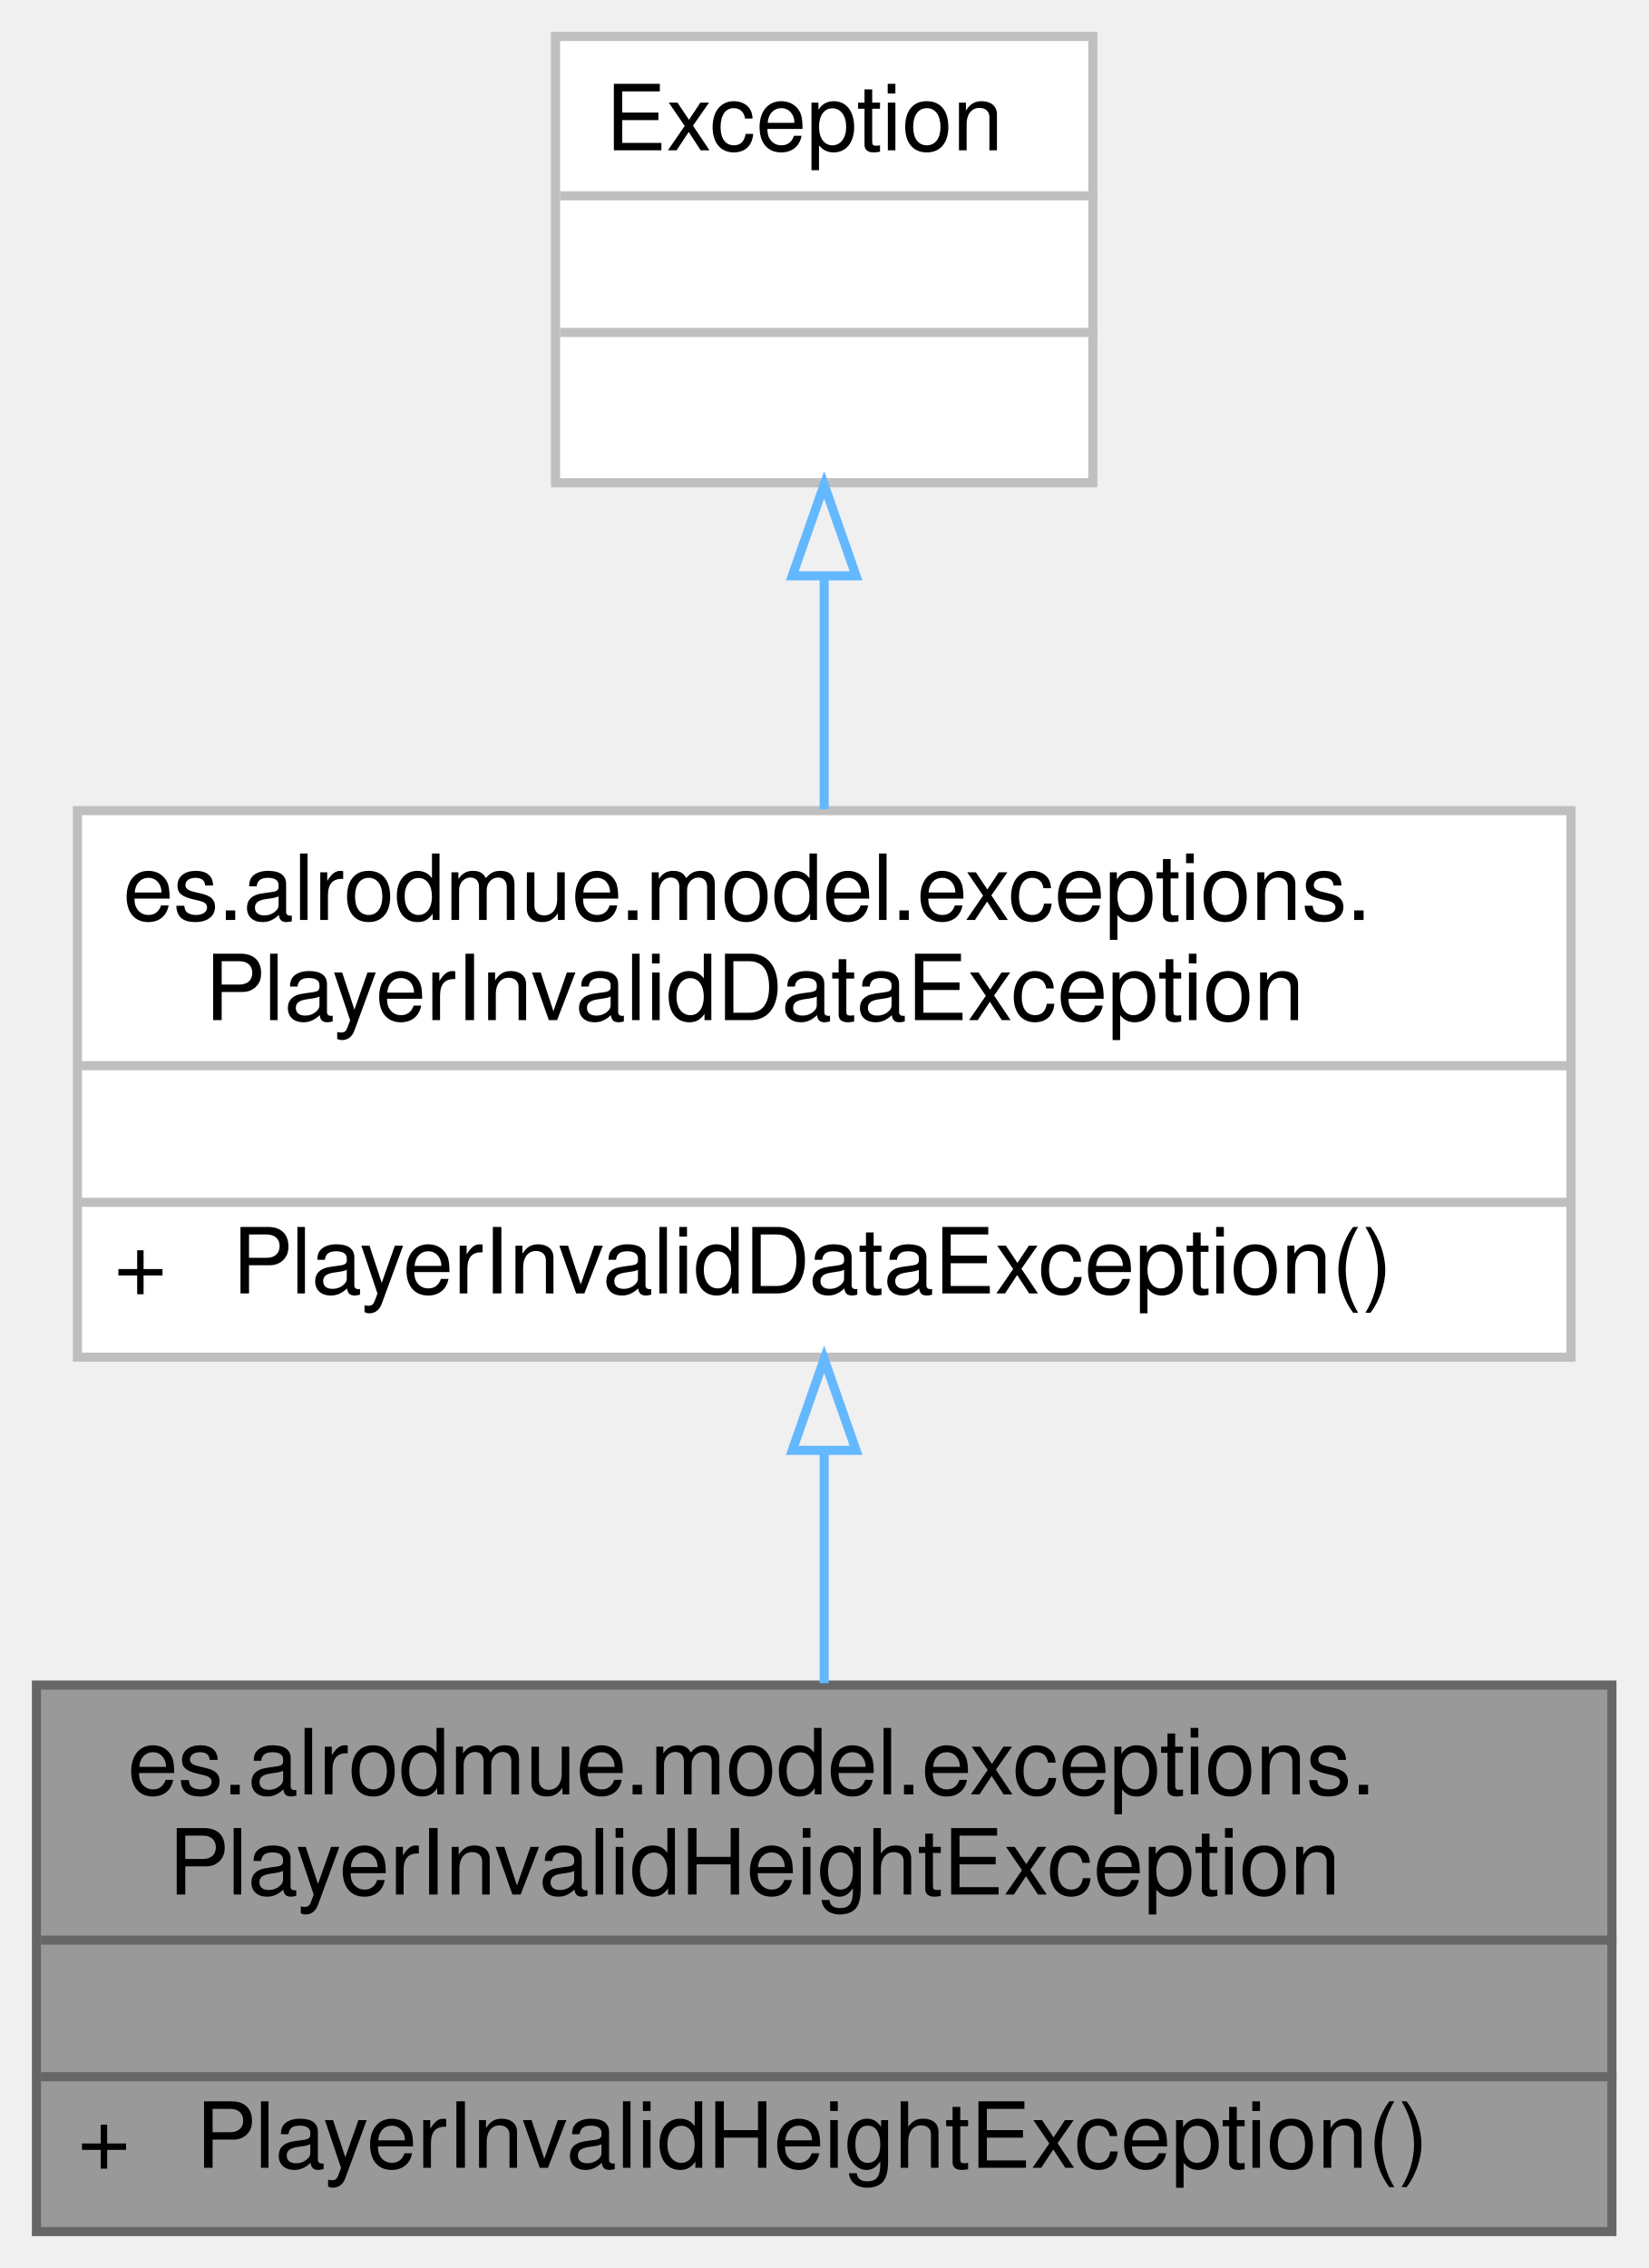
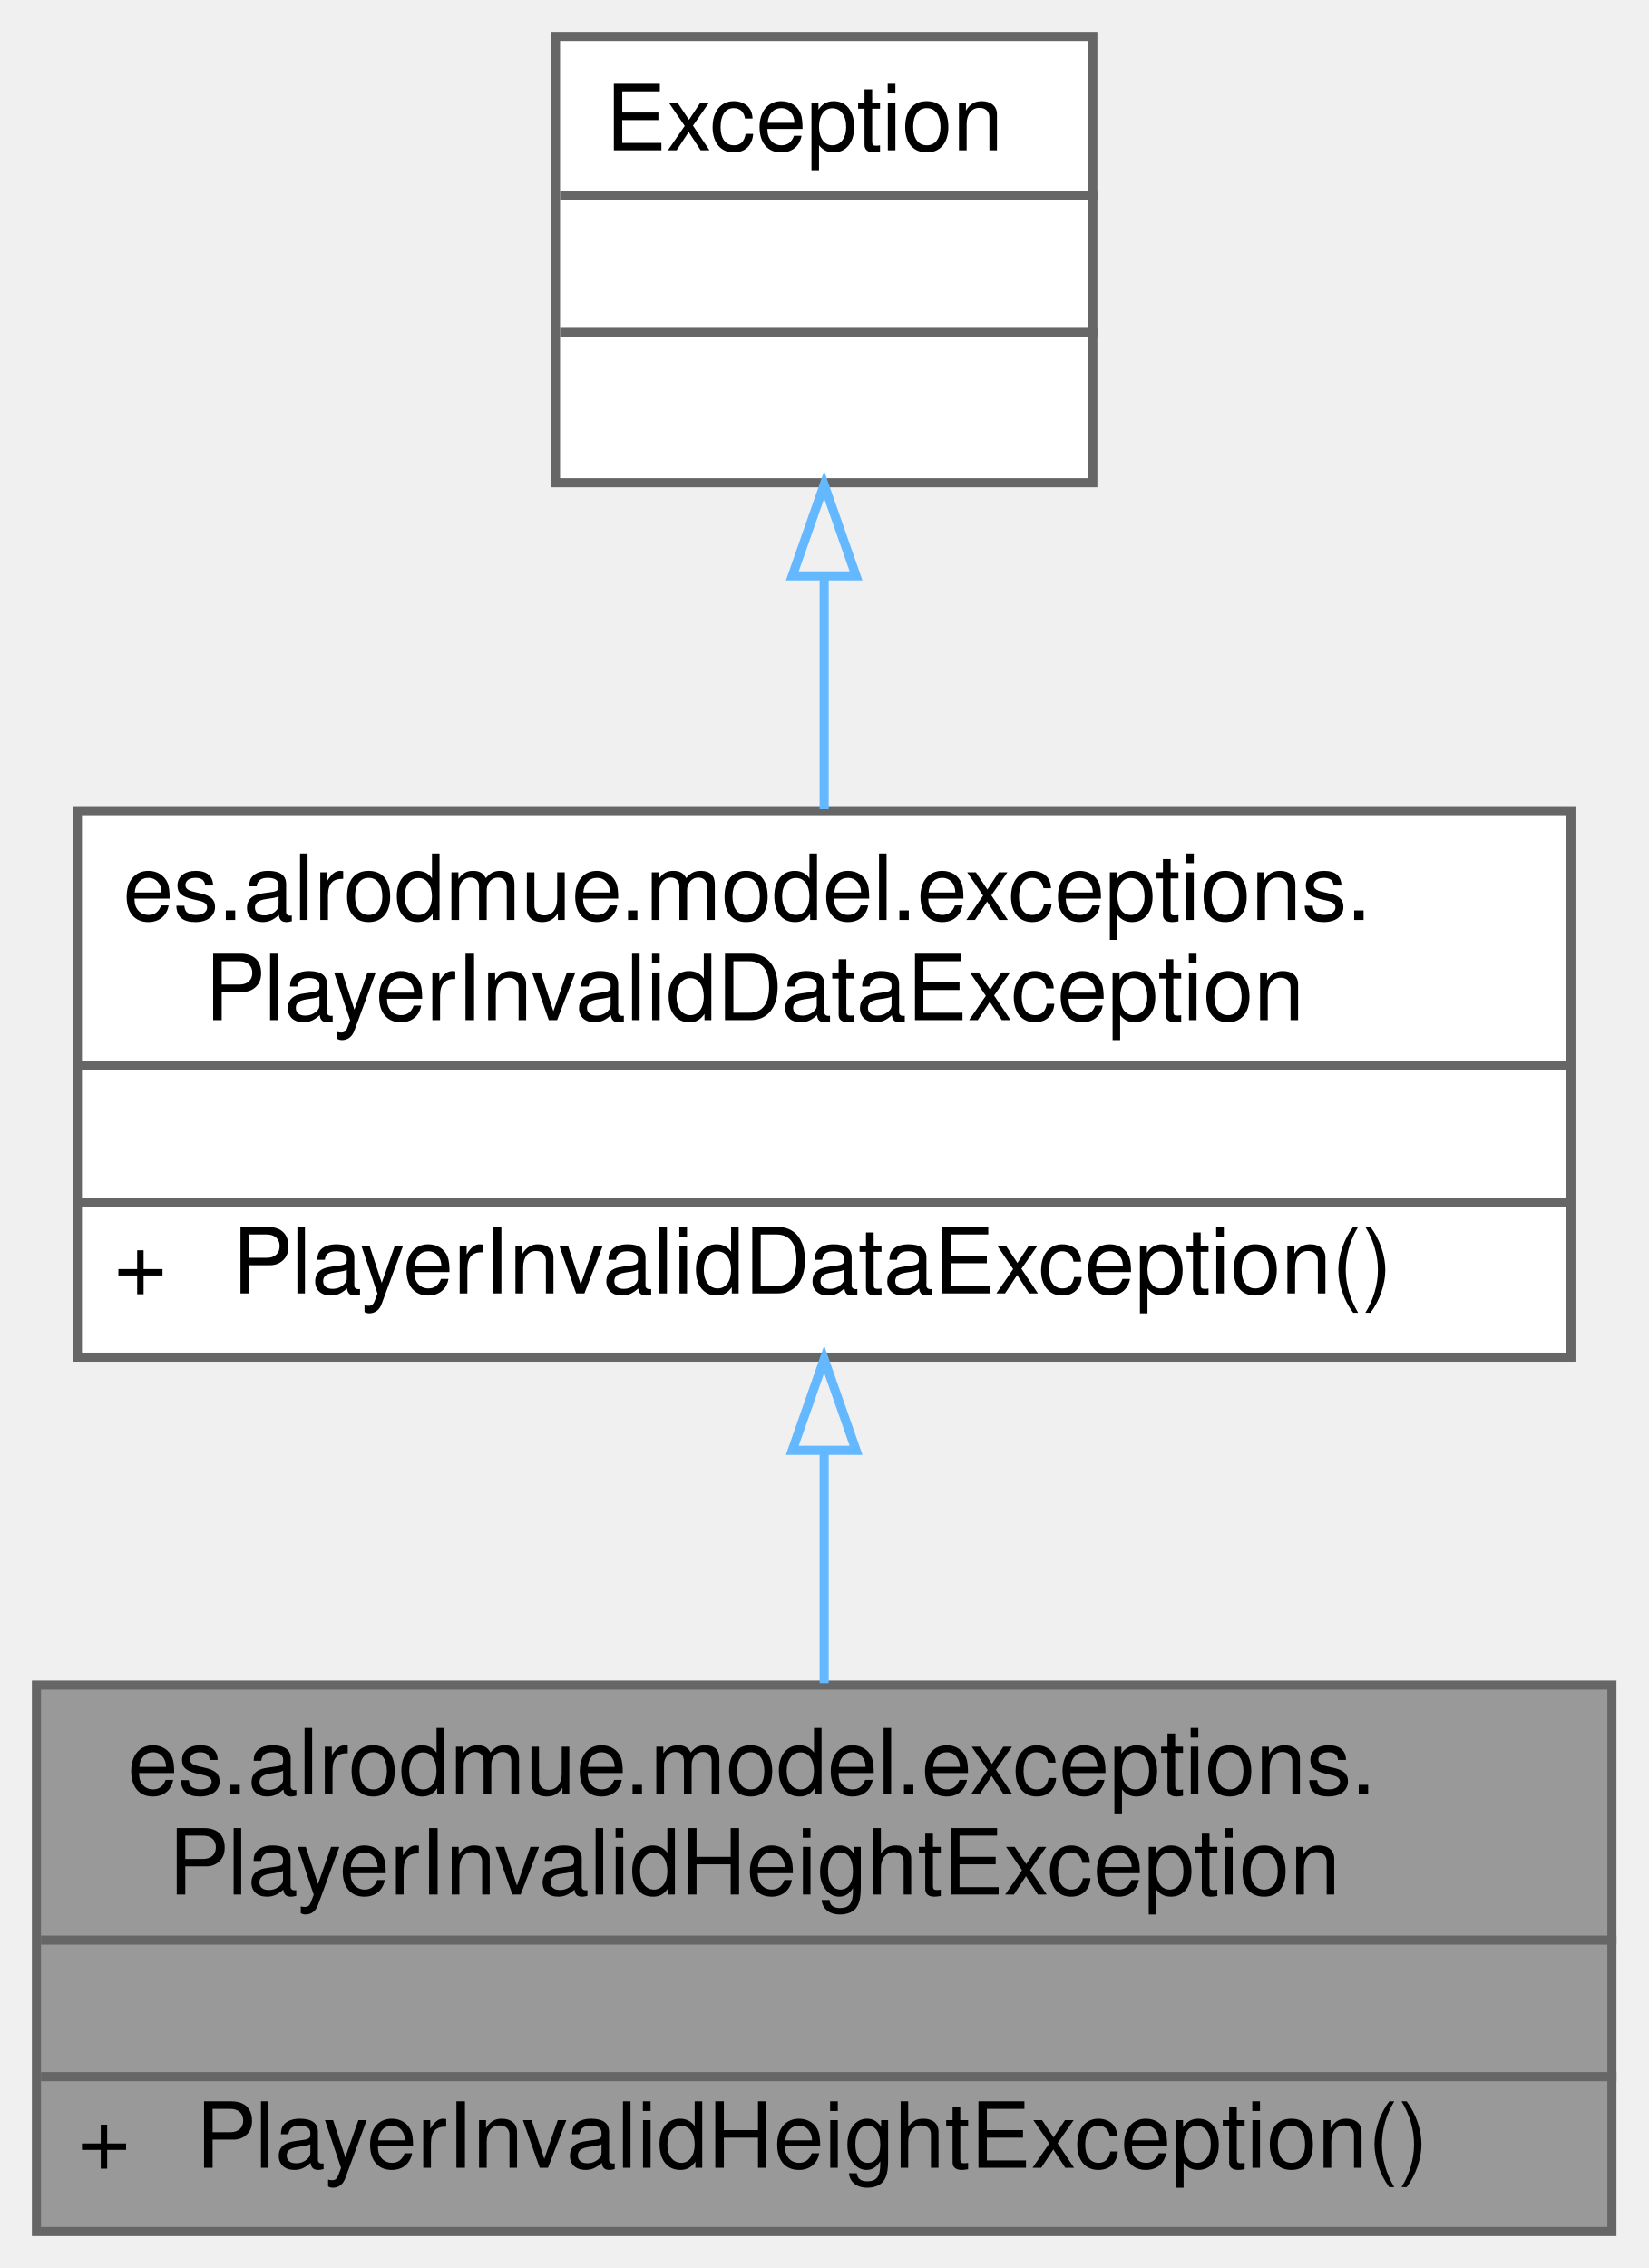
<svg xmlns="http://www.w3.org/2000/svg" xmlns:xlink="http://www.w3.org/1999/xlink" width="181pt" height="249pt" viewBox="0.00 0.00 181.00 249.00">
  <g id="graph0" class="graph" transform="scale(1 1) rotate(0) translate(4 245)">
    <g id="Node000001" class="node">
      <g id="a_Node000001">
        <a xlink:title=" ">
          <polygon fill="#999999" stroke="transparent" points="173,-60 0,-60 0,0 173,0 173,-60" />
          <text text-anchor="start" x="10" y="-48" font-family="Helvetica,sans-Serif" font-size="10.00">es.alrodmue.model.exceptions.</text>
          <text text-anchor="start" x="14.5" y="-37" font-family="Helvetica,sans-Serif" font-size="10.00">PlayerInvalidHeightException</text>
          <text text-anchor="start" x="85" y="-22" font-family="Helvetica,sans-Serif" font-size="10.00"> </text>
          <text text-anchor="start" x="4.5" y="-7" font-family="Helvetica,sans-Serif" font-size="10.00">+</text>
          <text text-anchor="start" x="17.5" y="-7" font-family="Helvetica,sans-Serif" font-size="10.00">PlayerInvalidHeightException()</text>
          <polygon fill="#666666" stroke="#666666" points="0.5,-32 0.5,-32 173.5,-32 173.5,-32 0.5,-32" />
          <polygon fill="#666666" stroke="#666666" points="0.5,-17 0.5,-17 173.5,-17 173.5,-17 0.5,-17" />
          <polygon fill="none" stroke="#666666" points="0,0 0,-60 173,-60 173,0 0,0" />
        </a>
      </g>
    </g>
    <g id="Node000002" class="node">
      <g id="a_Node000002">
        <a xlink:href="classes_1_1alrodmue_1_1model_1_1exceptions_1_1PlayerInvalidDataException.xhtml" target="_top" xlink:title=" ">
          <polygon fill="white" stroke="transparent" points="168.5,-156 4.5,-156 4.5,-96 168.5,-96 168.5,-156" />
          <text text-anchor="start" x="9.5" y="-144" font-family="Helvetica,sans-Serif" font-size="10.00">es.alrodmue.model.exceptions.</text>
          <text text-anchor="start" x="18.5" y="-133" font-family="Helvetica,sans-Serif" font-size="10.00">PlayerInvalidDataException</text>
          <text text-anchor="start" x="84.5" y="-118" font-family="Helvetica,sans-Serif" font-size="10.00"> </text>
          <text text-anchor="start" x="8.5" y="-103" font-family="Helvetica,sans-Serif" font-size="10.00">+</text>
          <text text-anchor="start" x="21.5" y="-103" font-family="Helvetica,sans-Serif" font-size="10.00">PlayerInvalidDataException()</text>
-           <polygon fill="#bfbfbf" stroke="#bfbfbf" points="4.5,-128 4.5,-128 168.5,-128 168.5,-128 4.5,-128" />
-           <polygon fill="#bfbfbf" stroke="#bfbfbf" points="4.5,-113 4.5,-113 168.5,-113 168.5,-113 4.5,-113" />
-           <polygon fill="none" stroke="#bfbfbf" points="4.5,-96 4.5,-156 168.5,-156 168.5,-96 4.5,-96" />
+           <polygon fill="#666666" stroke="#666666" points="4.5,-128 4.5,-128 168.5,-128 168.5,-128 4.5,-128" />
+           <polygon fill="#666666" stroke="#666666" points="4.5,-113 4.5,-113 168.5,-113 168.5,-113 4.5,-113" />
+           <polygon fill="none" stroke="#666666" points="4.5,-96 4.5,-156 168.5,-156 168.5,-96 4.5,-96" />
        </a>
      </g>
    </g>
    <g id="edge1_Node000001_Node000002" class="edge">
      <g id="a_edge1_Node000001_Node000002">
        <a xlink:title=" ">
          <path fill="none" stroke="#63b8ff" d="M86.5,-85.63C86.5,-77.11 86.5,-68.25 86.5,-60.21" />
          <polygon fill="none" stroke="#63b8ff" points="83,-85.77 86.5,-95.77 90,-85.77 83,-85.77" />
        </a>
      </g>
    </g>
    <g id="Node000003" class="node">
      <g id="a_Node000003">
        <a xlink:href="classException.xhtml" target="_top" xlink:title=" ">
          <polygon fill="white" stroke="transparent" points="116,-241 57,-241 57,-192 116,-192 116,-241" />
          <text text-anchor="start" x="62.5" y="-228.5" font-family="Helvetica,sans-Serif" font-size="10.00">Exception</text>
          <text text-anchor="start" x="85" y="-213.5" font-family="Helvetica,sans-Serif" font-size="10.00"> </text>
          <text text-anchor="start" x="85" y="-198.5" font-family="Helvetica,sans-Serif" font-size="10.00"> </text>
-           <polygon fill="#bfbfbf" stroke="#bfbfbf" points="57.5,-223.5 57.5,-223.5 116.5,-223.5 116.5,-223.5 57.5,-223.5" />
-           <polygon fill="#bfbfbf" stroke="#bfbfbf" points="57.5,-208.5 57.5,-208.5 116.5,-208.5 116.5,-208.5 57.5,-208.5" />
-           <polygon fill="none" stroke="#bfbfbf" points="57,-192 57,-241 116,-241 116,-192 57,-192" />
+           <polygon fill="#666666" stroke="#666666" points="57.5,-223.5 57.5,-223.5 116.5,-223.5 116.5,-223.5 57.5,-223.5" />
+           <polygon fill="#666666" stroke="#666666" points="57.5,-208.5 57.5,-208.5 116.5,-208.5 116.5,-208.5 57.5,-208.5" />
+           <polygon fill="none" stroke="#666666" points="57,-192 57,-241 116,-241 116,-192 57,-192" />
        </a>
      </g>
    </g>
    <g id="edge2_Node000002_Node000003" class="edge">
      <g id="a_edge2_Node000002_Node000003">
        <a xlink:title=" ">
          <path fill="none" stroke="#63b8ff" d="M86.5,-181.55C86.5,-173.18 86.5,-164.28 86.5,-156.16" />
          <polygon fill="none" stroke="#63b8ff" points="83,-181.78 86.5,-191.78 90,-181.78 83,-181.78" />
        </a>
      </g>
    </g>
  </g>
</svg>
